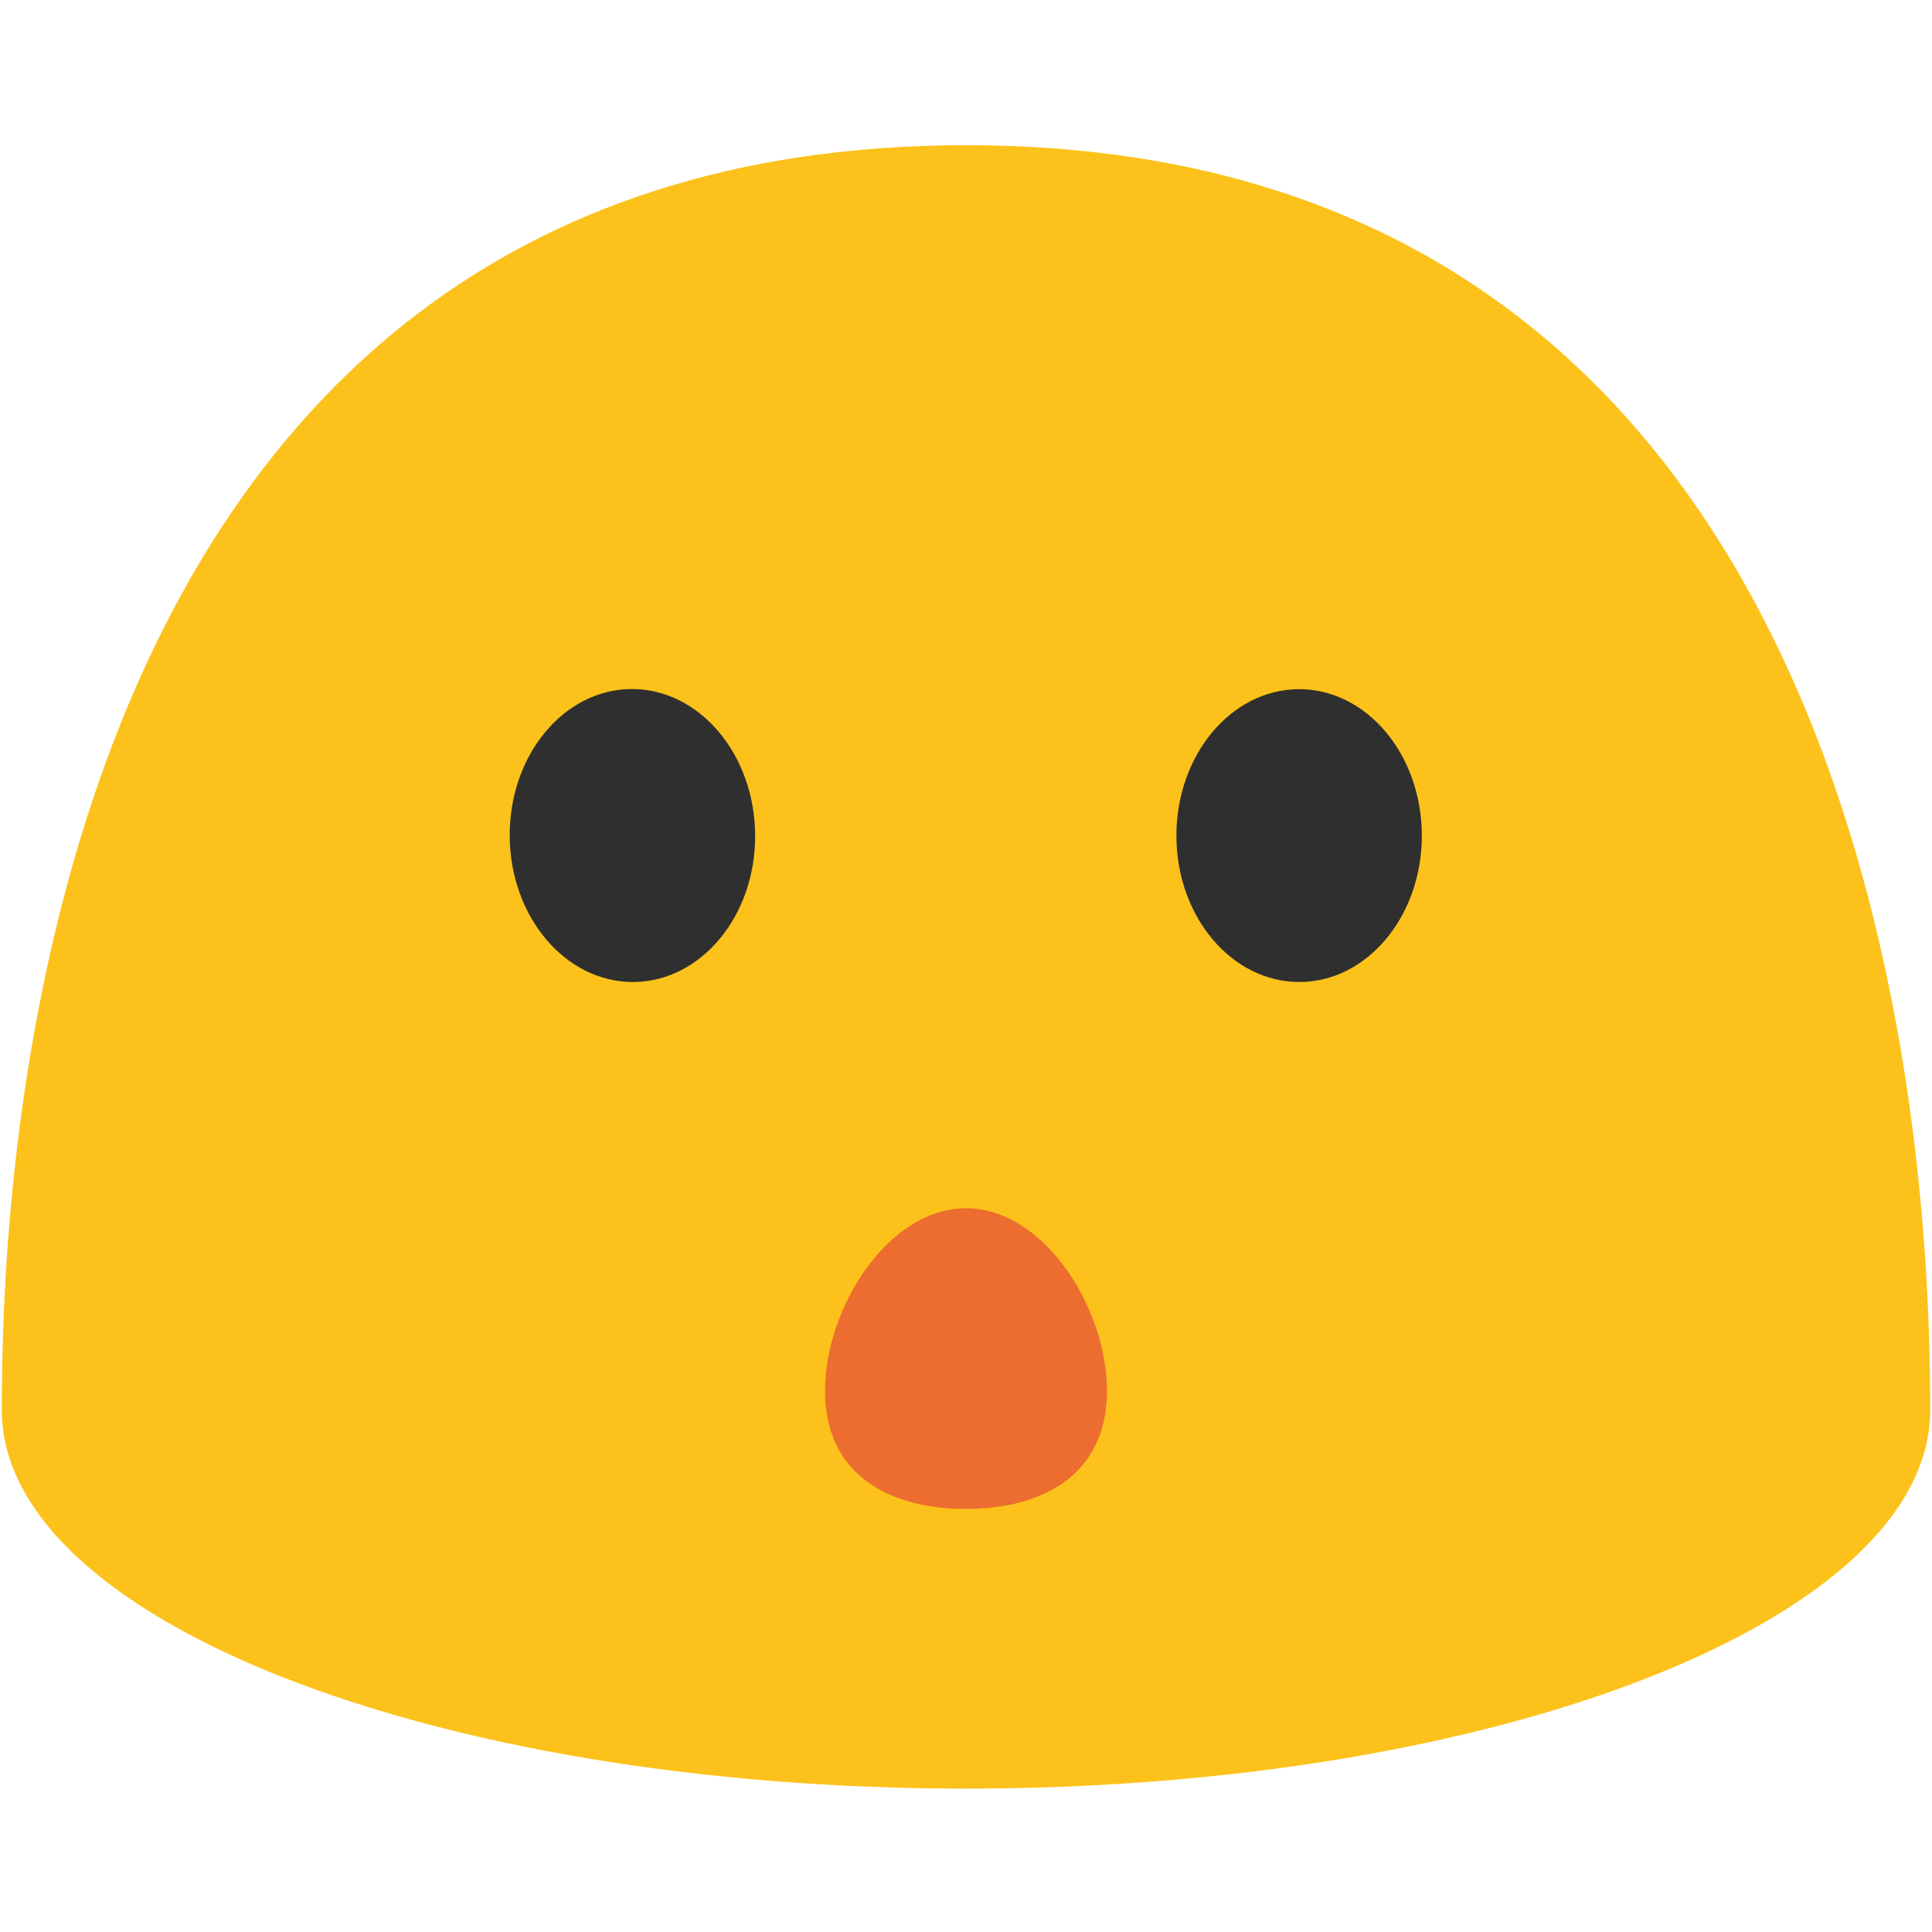
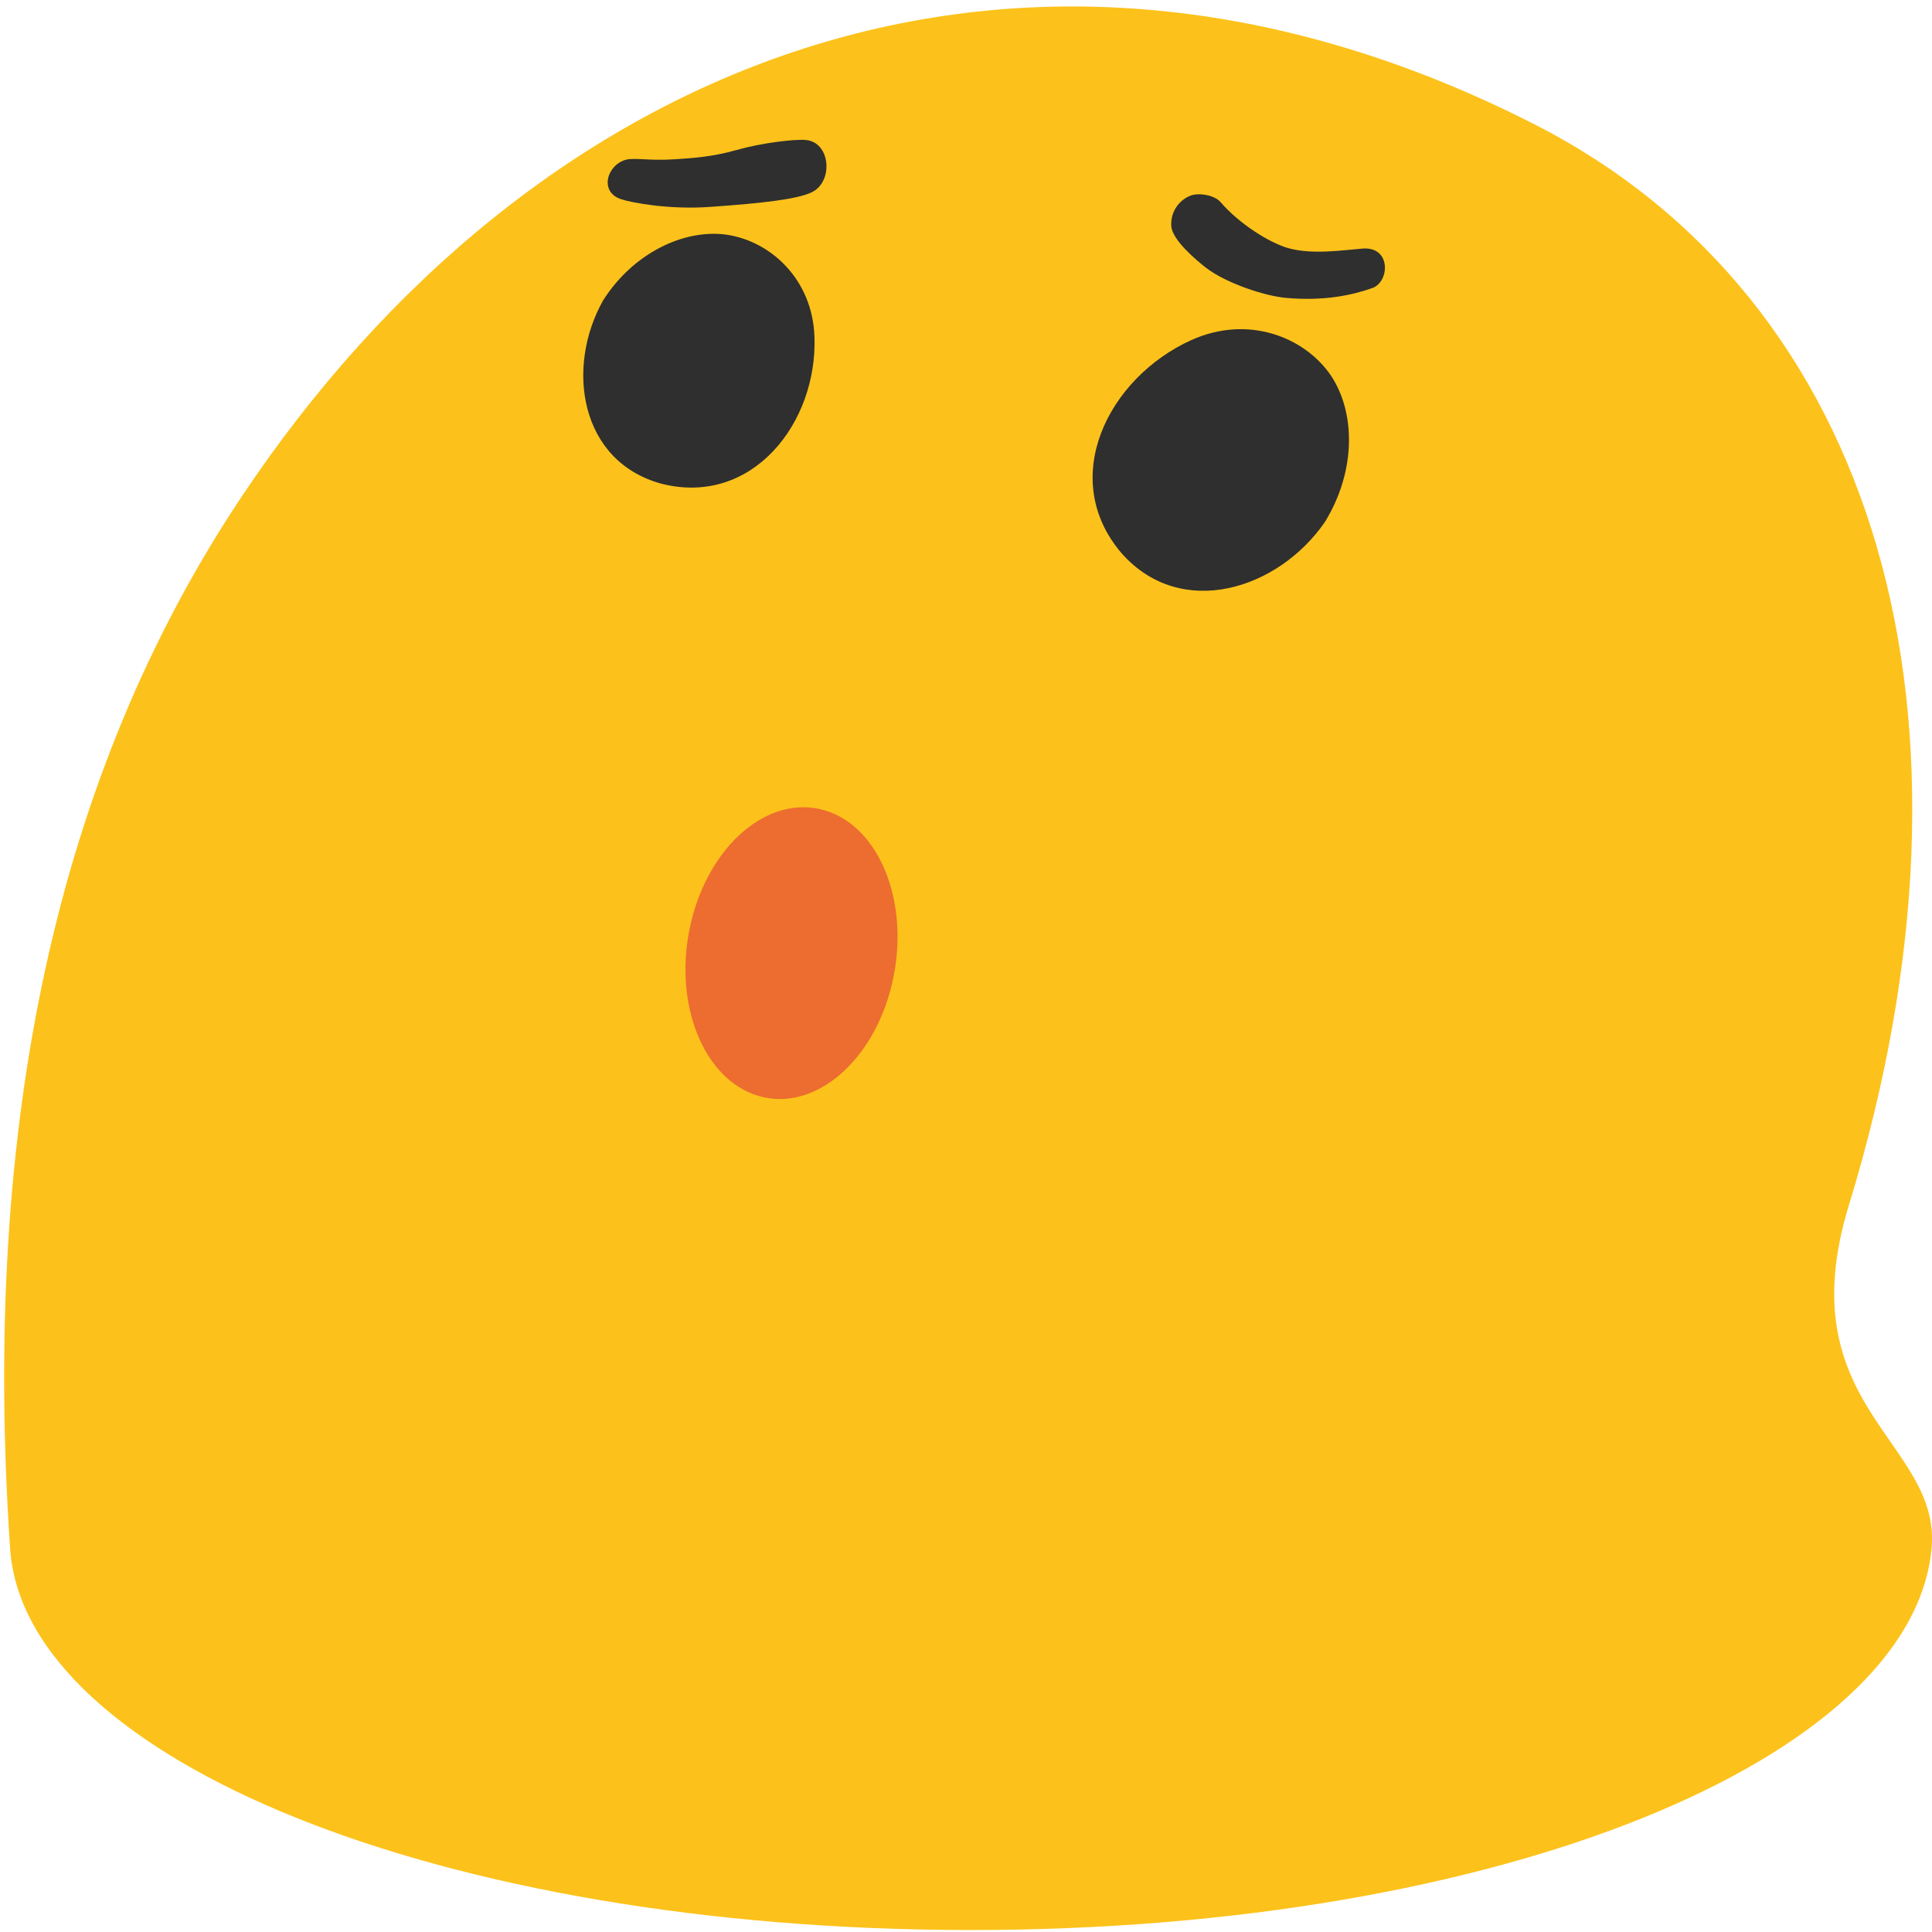
<svg xmlns="http://www.w3.org/2000/svg" width="128" height="128" style="enable-background:new 0 0 128 128;">
-   <g>
-     <path d="M-434.33,9.13c-62.41,0-63.88,69.96-63.88,83.8c0,13.86,28.59,25.08,63.88,25.08 c35.28,0,63.88-11.22,63.88-25.08C-370.45,79.1-371.93,9.13-434.33,9.13z" style="fill:#FCC21B;" />
-     <g>
-       <path d="M-467.14,35.64c2.31-4.6,7.31-6.8,11.15-4.92c3.84,1.89,5.09,7.14,2.78,11.74 c-2.3,4.6-7.29,6.79-11.14,4.9C-468.18,45.48-469.44,40.22-467.14,35.64z" style="fill:#2F2F2F;" />
-       <path d="M-413.31,47.75c-1.1,5.14-5.49,8.6-9.8,7.7c-4.33-0.9-6.94-5.8-5.85-10.96 c1.1-5.16,5.49-8.61,9.81-7.7C-414.83,37.68-412.21,42.58-413.31,47.75z" style="fill:#2F2F2F;" />
-     </g>
-   </g>
-   <path d="M-526.18,100.67c-0.18,0-0.36-0.02-0.54-0.05l-39.04-7.08c-1.63-0.3-2.71-1.86-2.42-3.49 c0.29-1.63,1.85-2.71,3.49-2.42l39.04,7.08c1.63,0.3,2.71,1.86,2.42,3.49C-523.49,99.65-524.75,100.67-526.18,100.67z" style="fill:#2F2F2F;" />
-   <g>
-     <path d="M242.47,32.47C261.75,3.6,293.95-9.58,328.09,7.79c22.84,11.63,30.79,39.22,20.86,71.64 c-4.09,13.37,6.14,15.64,5.48,22.74c-1.29,13.88-28.49,25.27-63.64,25.27c-35.16,0-62.72-11.36-63.66-25.27 C225.23,74.11,230.17,50.92,242.47,32.47" style="fill:#FCC21B;" />
-     <path d="M270.29,31.62c-5.43-1.47-6.38-7.72-3.86-12.17c1.99-3.11,5.31-4.7,8.11-4.34 c2.94,0.4,5.75,2.94,5.88,6.77C280.62,27.57,276.31,33.14,270.29,31.62z" style="fill:#2F2F2F;" />
-     <path d="M300.78,36.26c3.94,4.42,10.37,2.38,13.45-2.1c2.06-3.35,2.05-7.23,0.39-9.71 c-1.76-2.57-5.51-4.02-9.24-2.34C299.84,24.61,296.52,31.31,300.78,36.26z" style="fill:#2F2F2F;" />
-     <g>
-       <path d="M315.43,63.38l-5.16,1.91c-2.31,0.88-3.24,4.57-2.07,8.31l10.22,32.53c1.23,3.9,5.48,5.92,9.5,4.51 l8.96-3.17c4.06-1.44,5.68-5.56,3.59-9.2l-17.27-30.2C321.24,64.6,317.75,62.52,315.43,63.38z M334.04,104.43l-6.32,2.24 c-2.06,0.73-4.31-0.33-5.05-2.35c-0.73-2.03,0.23-4.21,2.13-4.89l5.88-2.11c1.91-0.68,4.28,0.33,5.28,2.26 C336.96,101.54,336.09,103.7,334.04,104.43z" style="fill:#2F2F2F;" />
-       <path d="M315.55,72.97c-0.75-0.09-1.48-0.5-1.95-1.18l-7.78-11.43l-10.08,3.03 c-1.02,0.32-2.14-0.08-2.78-0.96l-6.41-8.72l-12.2,4.1c-1.02,0.34-2.14-0.03-2.77-0.92l-4.82-6.74l-8.89,4.04 c-0.96,0.44-2.09,0.18-2.79-0.64l-4.35-5.14l-5.62,2.22c-1.21,0.48-2.58-0.14-3.04-1.38c-0.47-1.25,0.12-2.63,1.33-3.12l7.15-2.84 c0.93-0.37,1.99-0.09,2.65,0.68l4.29,5.03l9.02-4.12c1.04-0.48,2.28-0.14,2.96,0.8l4.93,6.88l12.16-4.11 c1.03-0.35,2.16,0.02,2.81,0.89l6.46,8.72l10.15-3.07c1.07-0.33,2.24,0.1,2.88,1.04l8.92,13.01c0.82,1.2,0.54,2.77-0.62,3.53 C316.68,72.91,316.11,73.02,315.55,72.97z" style="fill:#2F2F2F;" />
-     </g>
-   </g>
-   <path d="M-417.77,77.68l-3.72,1.57c-1.67,0.72-2.23,3.46-1.24,6.17l8.57,23.55c1.03,2.83,4.22,4.17,7.12,3 l6.48-2.62c2.94-1.19,3.99-4.27,2.34-6.88l-13.67-21.61C-413.46,78.38-416.09,76.96-417.77,77.68z M-402.76,107.2l-4.57,1.86 c-1.49,0.61-3.18-0.1-3.78-1.56c-0.6-1.46,0.03-3.1,1.4-3.66l4.25-1.74c1.38-0.56,3.15,0.1,3.95,1.49 C-400.71,104.98-401.27,106.6-402.76,107.2z" style="fill:#2F2F2F;" />
-   <path d="M-514.23,84.73c-0.63-0.08-1.25-0.42-1.64-0.99l-6.52-9.59l-8.46,2.54c-0.86,0.27-1.79-0.06-2.33-0.8 l-5.38-7.31l-10.24,3.44c-0.85,0.29-1.8-0.03-2.33-0.77l-4.04-5.66l-7.45,3.39c-0.8,0.37-1.76,0.15-2.34-0.54l-3.65-4.31l-4.71,1.86 c-1.02,0.41-2.16-0.12-2.55-1.15c-0.4-1.05,0.1-2.2,1.12-2.61l6-2.38c0.78-0.31,1.67-0.08,2.22,0.57l3.6,4.22l7.57-3.45 c0.87-0.4,1.91-0.12,2.49,0.67l4.14,5.77l10.2-3.44c0.86-0.29,1.81,0.01,2.36,0.75l5.42,7.32l8.52-2.57 c0.9-0.27,1.88,0.08,2.42,0.87l7.48,10.91c0.69,1.01,0.45,2.33-0.52,2.96C-513.28,84.68-513.76,84.77-514.23,84.73z" style="fill:#2F2F2F;" />
-   <path d="M-416.75,84.74c-0.77,0-1.53-0.35-2.02-1.02l-6.35-8.67l-8.05,1.95c-0.93,0.22-1.92-0.1-2.53-0.85 l-5.59-6.85l-9.63,3.07c-0.98,0.32-2.06-0.01-2.71-0.81l-4.26-5.29l-6.97,3.32c-1.01,0.48-2.23,0.23-2.96-0.62l-3.5-4.04l-4.52,1.6 c-1.3,0.46-2.73-0.22-3.19-1.52c-0.46-1.3,0.22-2.73,1.52-3.19l6.13-2.17c0.97-0.34,2.05-0.06,2.72,0.72l3.37,3.89l7.03-3.35 c1.04-0.5,2.3-0.21,3.02,0.69l4.43,5.5l9.62-3.06c0.98-0.31,2.05,0.01,2.7,0.8l5.67,6.95l8.14-1.97c0.98-0.24,2.01,0.14,2.61,0.95 l7.33,10.01c0.82,1.11,0.57,2.68-0.54,3.49C-415.72,84.58-416.24,84.74-416.75,84.74z" style="fill:#2F2F2F;" />
-   <path d="M-273.33,9.62c-62.41,0-63.88,69.96-63.88,83.8c0,13.86,28.59,25.08,63.88,25.08 c35.28,0,63.88-11.22,63.88-25.08C-209.45,79.58-210.93,9.62-273.33,9.62z" style="fill:#FCC21B;" />
-   <g>
-     <path d="M-295.34,59.32c-4.49,0.04-8.17-4.27-8.22-9.62c-0.05-5.37,3.55-9.75,8.04-9.79 c4.48-0.04,8.17,4.27,8.22,9.64C-287.26,54.91-290.86,59.28-295.34,59.32z" style="fill:#2F2F2F;" />
-     <path d="M-251.23,59.32c4.48-0.01,8.11-4.36,8.1-9.71c-0.01-5.37-3.66-9.7-8.14-9.69 c-4.49,0.01-8.13,4.36-8.12,9.73C-259.38,55.01-255.72,59.34-251.23,59.32z" style="fill:#2F2F2F;" />
-   </g>
-   <polyline points=" -311.18,194.5 -305.05,192.33 -300.43,197.66 -291.68,193.5 -286.18,200.33 -274.93,196.75 -268.26,204.91 -258.6,202.57 -251.26,212.58 " style="fill:none;stroke:#2F2F2F;stroke-width:5;stroke-linecap:round;stroke-linejoin:round;stroke-miterlimit:10;" />
-   <path d="M-282.11,86.11c-0.41,0-0.81-0.1-1.18-0.29l-7.49-3.99l-8.02,2.77c-0.72,0.25-1.52,0.16-2.16-0.26 l-8.07-5.15c-1.16-0.74-1.5-2.29-0.76-3.45c0.75-1.16,2.29-1.5,3.45-0.76l7.05,4.5l7.91-2.73c0.66-0.22,1.38-0.17,1.99,0.16 l7.38,3.93l7.67-3.35c0.64-0.28,1.36-0.28,2,0l7.67,3.35l7.38-3.93c0.61-0.33,1.34-0.38,1.99-0.16l7.91,2.73l7.05-4.5 c1.16-0.74,2.71-0.4,3.45,0.76c0.74,1.16,0.4,2.71-0.76,3.45l-8.07,5.15c-0.65,0.41-1.44,0.5-2.16,0.26l-8.02-2.77l-7.49,3.99 c-0.67,0.36-1.47,0.39-2.18,0.08l-7.78-3.39l-7.78,3.39C-281.43,86.05-281.77,86.11-282.11,86.11z" style="fill:#2F2F2F;" />
-   <line style="fill:none;stroke:#2F2F2F;stroke-width:5;stroke-linecap:round;stroke-linejoin:round;stroke-miterlimit:10;" x1="-305.67" x2="-241" y1="-16.09" y2="-16.09" />
-   <path d="M-105.33,9.62c-62.41,0-63.88,69.96-63.88,83.8c0,13.86,28.59,25.08,63.88,25.08 c35.28,0,63.88-11.22,63.88-25.08C-41.45,79.58-42.93,9.62-105.33,9.62z" style="fill:#FCC21B;" />
-   <g>
-     <path d="M-127.34,57.96c-4.49,0.04-8.17-4.27-8.22-9.62c-0.05-5.37,3.55-9.75,8.04-9.79 c4.48-0.04,8.17,4.27,8.22,9.64C-119.26,53.55-122.86,57.92-127.34,57.96z" style="fill:#2F2F2F;" />
-     <path d="M-83.23,57.96c4.48-0.01,8.11-4.36,8.1-9.71c-0.01-5.37-3.66-9.7-8.14-9.69 c-4.49,0.01-8.13,4.36-8.12,9.73C-91.38,53.64-87.72,57.97-83.23,57.96z" style="fill:#2F2F2F;" />
-   </g>
-   <path d="M-68.27,83.64c-0.56,0-1.13-0.19-1.6-0.58l-7.3-6.08l-8.44,4.36c-0.83,0.43-1.84,0.36-2.6-0.19 l-7.72-5.53l-8.1,4.96c-0.8,0.49-1.81,0.49-2.61,0l-8.1-4.96l-7.72,5.53c-0.76,0.55-1.77,0.62-2.6,0.19l-8.44-4.36l-7.3,6.08 c-1.06,0.88-2.64,0.74-3.52-0.32c-0.88-1.06-0.74-2.64,0.32-3.52l8.57-7.14c0.77-0.64,1.86-0.76,2.75-0.3l8.55,4.42l7.82-5.61 c0.82-0.58,1.91-0.62,2.76-0.1l8.21,5.03l8.21-5.03c0.86-0.53,1.94-0.49,2.76,0.1l7.82,5.61l8.55-4.42 c0.89-0.46,1.98-0.34,2.75,0.3l8.57,7.14c1.06,0.88,1.2,2.46,0.32,3.52C-66.84,83.33-67.55,83.64-68.27,83.64z" style="fill:#2F2F2F;" />
-   <path d="M-70.11,77.14L-73.33,79c-1.45,0.85-1.64,3.43-0.43,5.79l10.55,20.56c1.27,2.47,4.34,3.33,6.86,1.92 l5.62-3.14c2.55-1.43,3.16-4.36,1.35-6.56l-14.99-18.2C-66.09,77.29-68.65,76.29-70.11,77.14z M-52.98,102.43l-3.97,2.22 c-1.29,0.72-2.92,0.27-3.64-0.99c-0.72-1.27-0.33-2.84,0.86-3.51l3.69-2.08c1.2-0.68,2.9-0.27,3.79,0.91 C-51.36,100.16-51.69,101.71-52.98,102.43z" style="fill:#2F2F2F;" />
-   <path d="M64,9.62c-62.41,0-63.88,69.96-63.88,83.8c0,13.86,28.59,25.08,63.88,25.08 c35.28,0,63.88-11.22,63.88-25.08C127.88,79.58,126.4,9.62,64,9.62z" style="fill:#FCC21B;" />
-   <g>
-     <path d="M41.99,65.06c-4.49,0.04-8.17-4.27-8.22-9.62c-0.05-5.37,3.55-9.75,8.04-9.79 c4.48-0.04,8.17,4.27,8.22,9.64C50.08,60.65,46.47,65.02,41.99,65.06z" style="fill:#2F2F2F;" />
-     <path d="M86.1,65.06c4.48-0.01,8.11-4.36,8.1-9.71c-0.01-5.37-3.66-9.7-8.14-9.69 c-4.49,0.01-8.13,4.36-8.12,9.73C77.95,60.74,81.61,65.07,86.1,65.06z" style="fill:#2F2F2F;" />
-   </g>
-   <g>
-     <path d="M208.89-108.88c-62.41,0-63.88,69.96-63.88,83.8C145.01-11.22,173.6,0,208.89,0 c35.28,0,63.88-11.22,63.88-25.08C272.76-38.92,271.29-108.88,208.89-108.88z" style="fill:#FCC21B;" />
-     <g>
-       <path d="M186.88-52.99c-4.49,0.04-8.17-4.27-8.22-9.62c-0.05-5.37,3.55-9.75,8.04-9.79 c4.48-0.04,8.17,4.27,8.22,9.64C194.96-57.41,191.36-53.03,186.88-52.99z" style="fill:#2F2F2F;" />
-       <path d="M230.99-52.99c4.48-0.01,8.11-4.36,8.1-9.71c-0.01-5.37-3.66-9.7-8.14-9.69 c-4.49,0.01-8.13,4.36-8.12,9.73C222.84-57.31,226.5-52.98,230.99-52.99z" style="fill:#2F2F2F;" />
-     </g>
-     <path d="M187.97-20.82c1.99,1.34,4.5,0.46,6.71,0c6.18-1.28,11.6-1.33,14.2-1.33c2.6,0,8.03,0.05,14.2,1.33 c2.21,0.46,4.72,1.34,6.71,0c2.52-1.71,0.66-7.83-3.31-11.97c-2.4-2.5-8.13-7.35-17.61-7.35c-9.48,0-15.2,4.85-17.61,7.35 C187.3-28.65,185.44-22.53,187.97-20.82z" style="fill:#ED6C30;" />
-   </g>
-   <path d="M73.34,92.15c0,5.5-4.18,7.82-9.34,7.82c-5.16,0-9.34-2.32-9.34-7.82s4.18-12.1,9.34-12.1 C69.16,80.05,73.34,86.65,73.34,92.15z" style="fill:#ED6C30;" />
+   <path id="path2" d="M 16.01,32.9 C 35.29,4.02 67.5,-9.15 101.63,8.22 c 22.84,11.63 30.79,39.22 20.86,71.64 -4.09,13.37 6.14,15.64 5.48,22.74 -1.29,13.88 -28.49,25.27 -63.64,25.27 C 29.17,127.87 1.61,116.51 0.67,102.6 -1.23,74.54 3.71,51.35 16.01,32.9" style="fill:#fcc21b" />
+   <path id="path12" d="m 43.83,32.05 c -5.43,-1.47 -6.38,-7.72 -3.86,-12.17 1.99,-3.11 5.31,-4.7 8.11,-4.34 2.94,0.4 5.75,2.94 5.88,6.77 0.21,5.69 -4.11,11.26 -10.13,9.74 z" style="fill:#2f2f2f" />
+   <path id="path14" d="m 74.33,36.68 c 3.94,4.42 10.37,2.38 13.45,-2.1 2.06,-3.35 2.05,-7.23 0.39,-9.71 -1.76,-2.57 -5.51,-4.02 -9.24,-2.34 -5.54,2.51 -8.87,9.2 -4.6,14.15 z" style="fill:#2f2f2f" />
+   <path id="path4600-6" d="m 50.582,72.694 c 3.732,0.832 7.598,-2.765 8.628,-8.03 1.034,-5.284 -1.165,-10.23 -4.896,-11.062 -3.74,-0.834 -7.614,2.761 -8.648,8.046 -1.03,5.265 1.177,10.212 4.917,11.046 z" style="opacity:1;vector-effect:none;fill:#ed6c30;fill-opacity:1;stroke-width:1.04;stroke-linecap:butt;stroke-linejoin:miter;stroke-miterlimit:4;stroke-dasharray:none;stroke-dashoffset:0;stroke-opacity:1" />
+   <path id="path4935" d="m 53.371,9.273 c -0.768,-0.06 -2.924,0.195 -4.587,0.669 -1.656,0.472 -3.016,0.536 -4.046,0.608 -1.701,0.118 -2.694,-0.12 -3.27,0.034 -1.252,0.335 -1.789,2.127 -0.327,2.611 0.713,0.236 3.153,0.703 5.883,0.514 3.507,-0.244 5.841,-0.513 6.782,-0.983 1.425,-0.713 1.22,-3.323 -0.435,-3.452 z" style="fill:#2f2f2f" />
+   <path id="path4954" d="m 78.921,12.946 c -0.672,0.23 -1.381,0.962 -1.321,2.022 0.053,0.938 1.68,2.286 2.28,2.755 1.338,1.045 3.935,1.89 5.308,2.012 2.578,0.229 4.431,-0.19 5.737,-0.653 1.148,-0.407 1.258,-2.761 -0.65,-2.614 -1.224,0.095 -3.333,0.43 -4.95,-0.036 -1.252,-0.361 -3.242,-1.625 -4.46,-3.041 -0.409,-0.475 -1.415,-0.626 -1.945,-0.445 z" style="fill:#2f2f2f" />
</svg>
